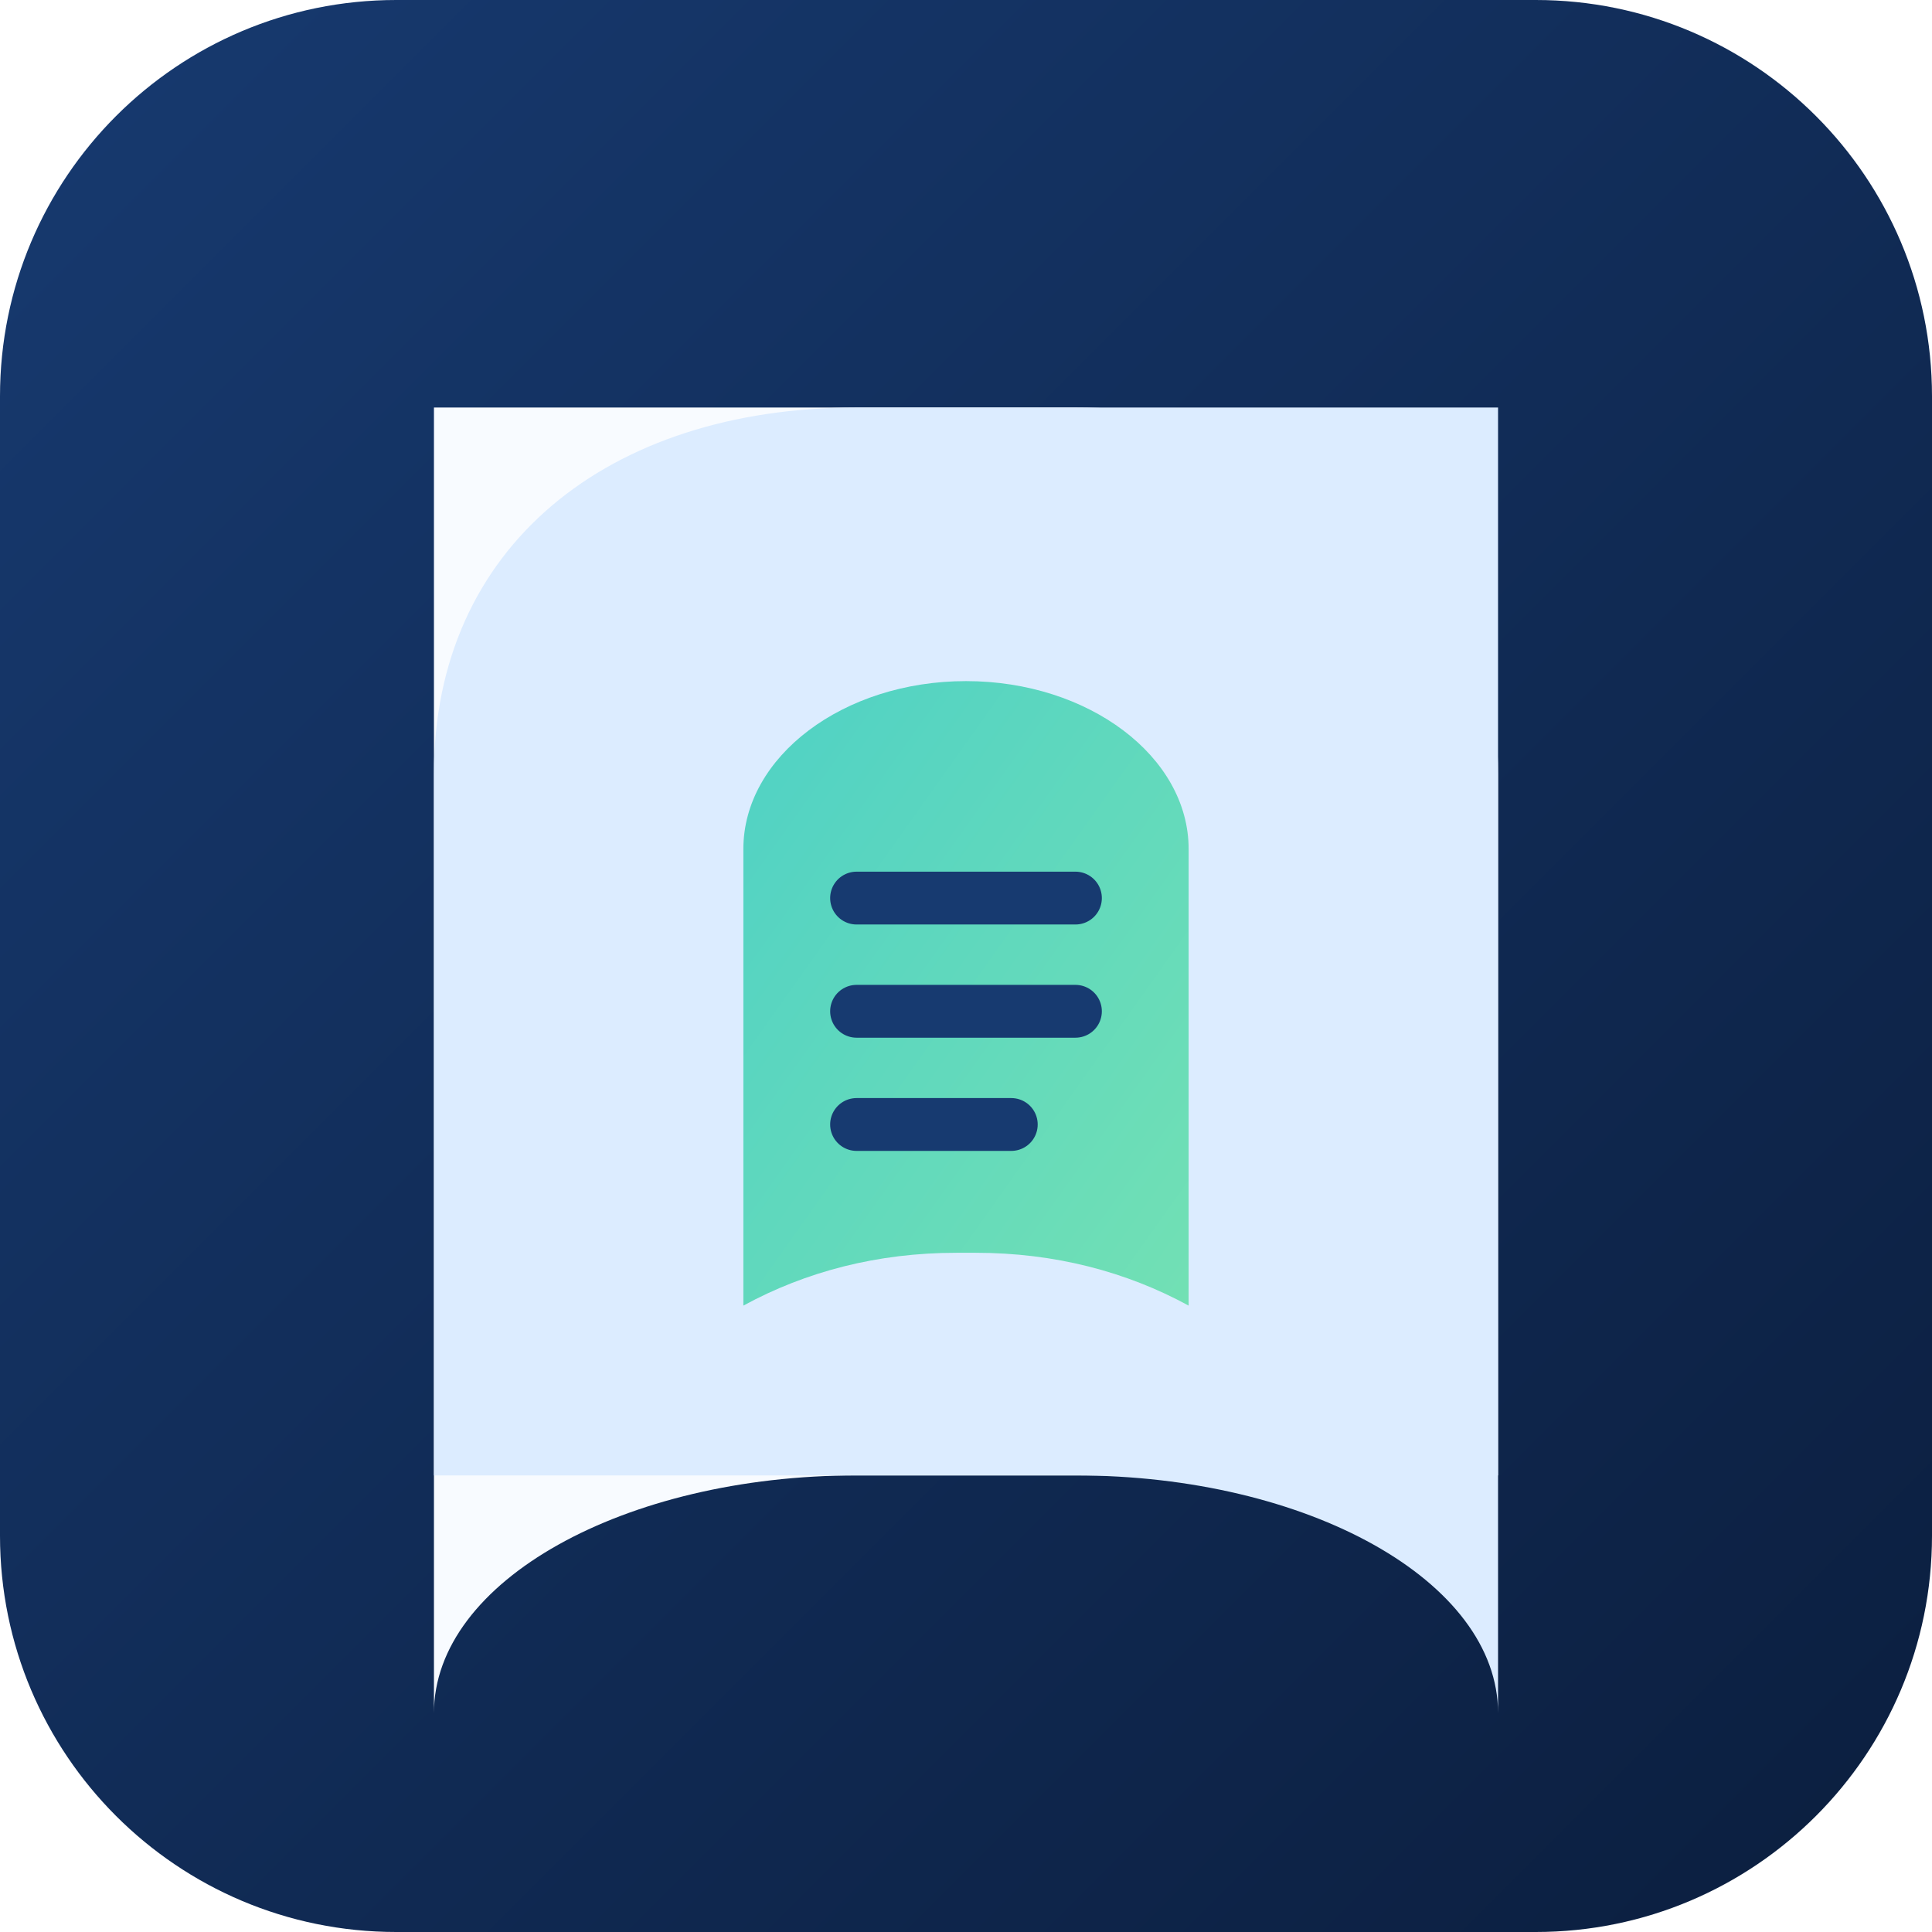
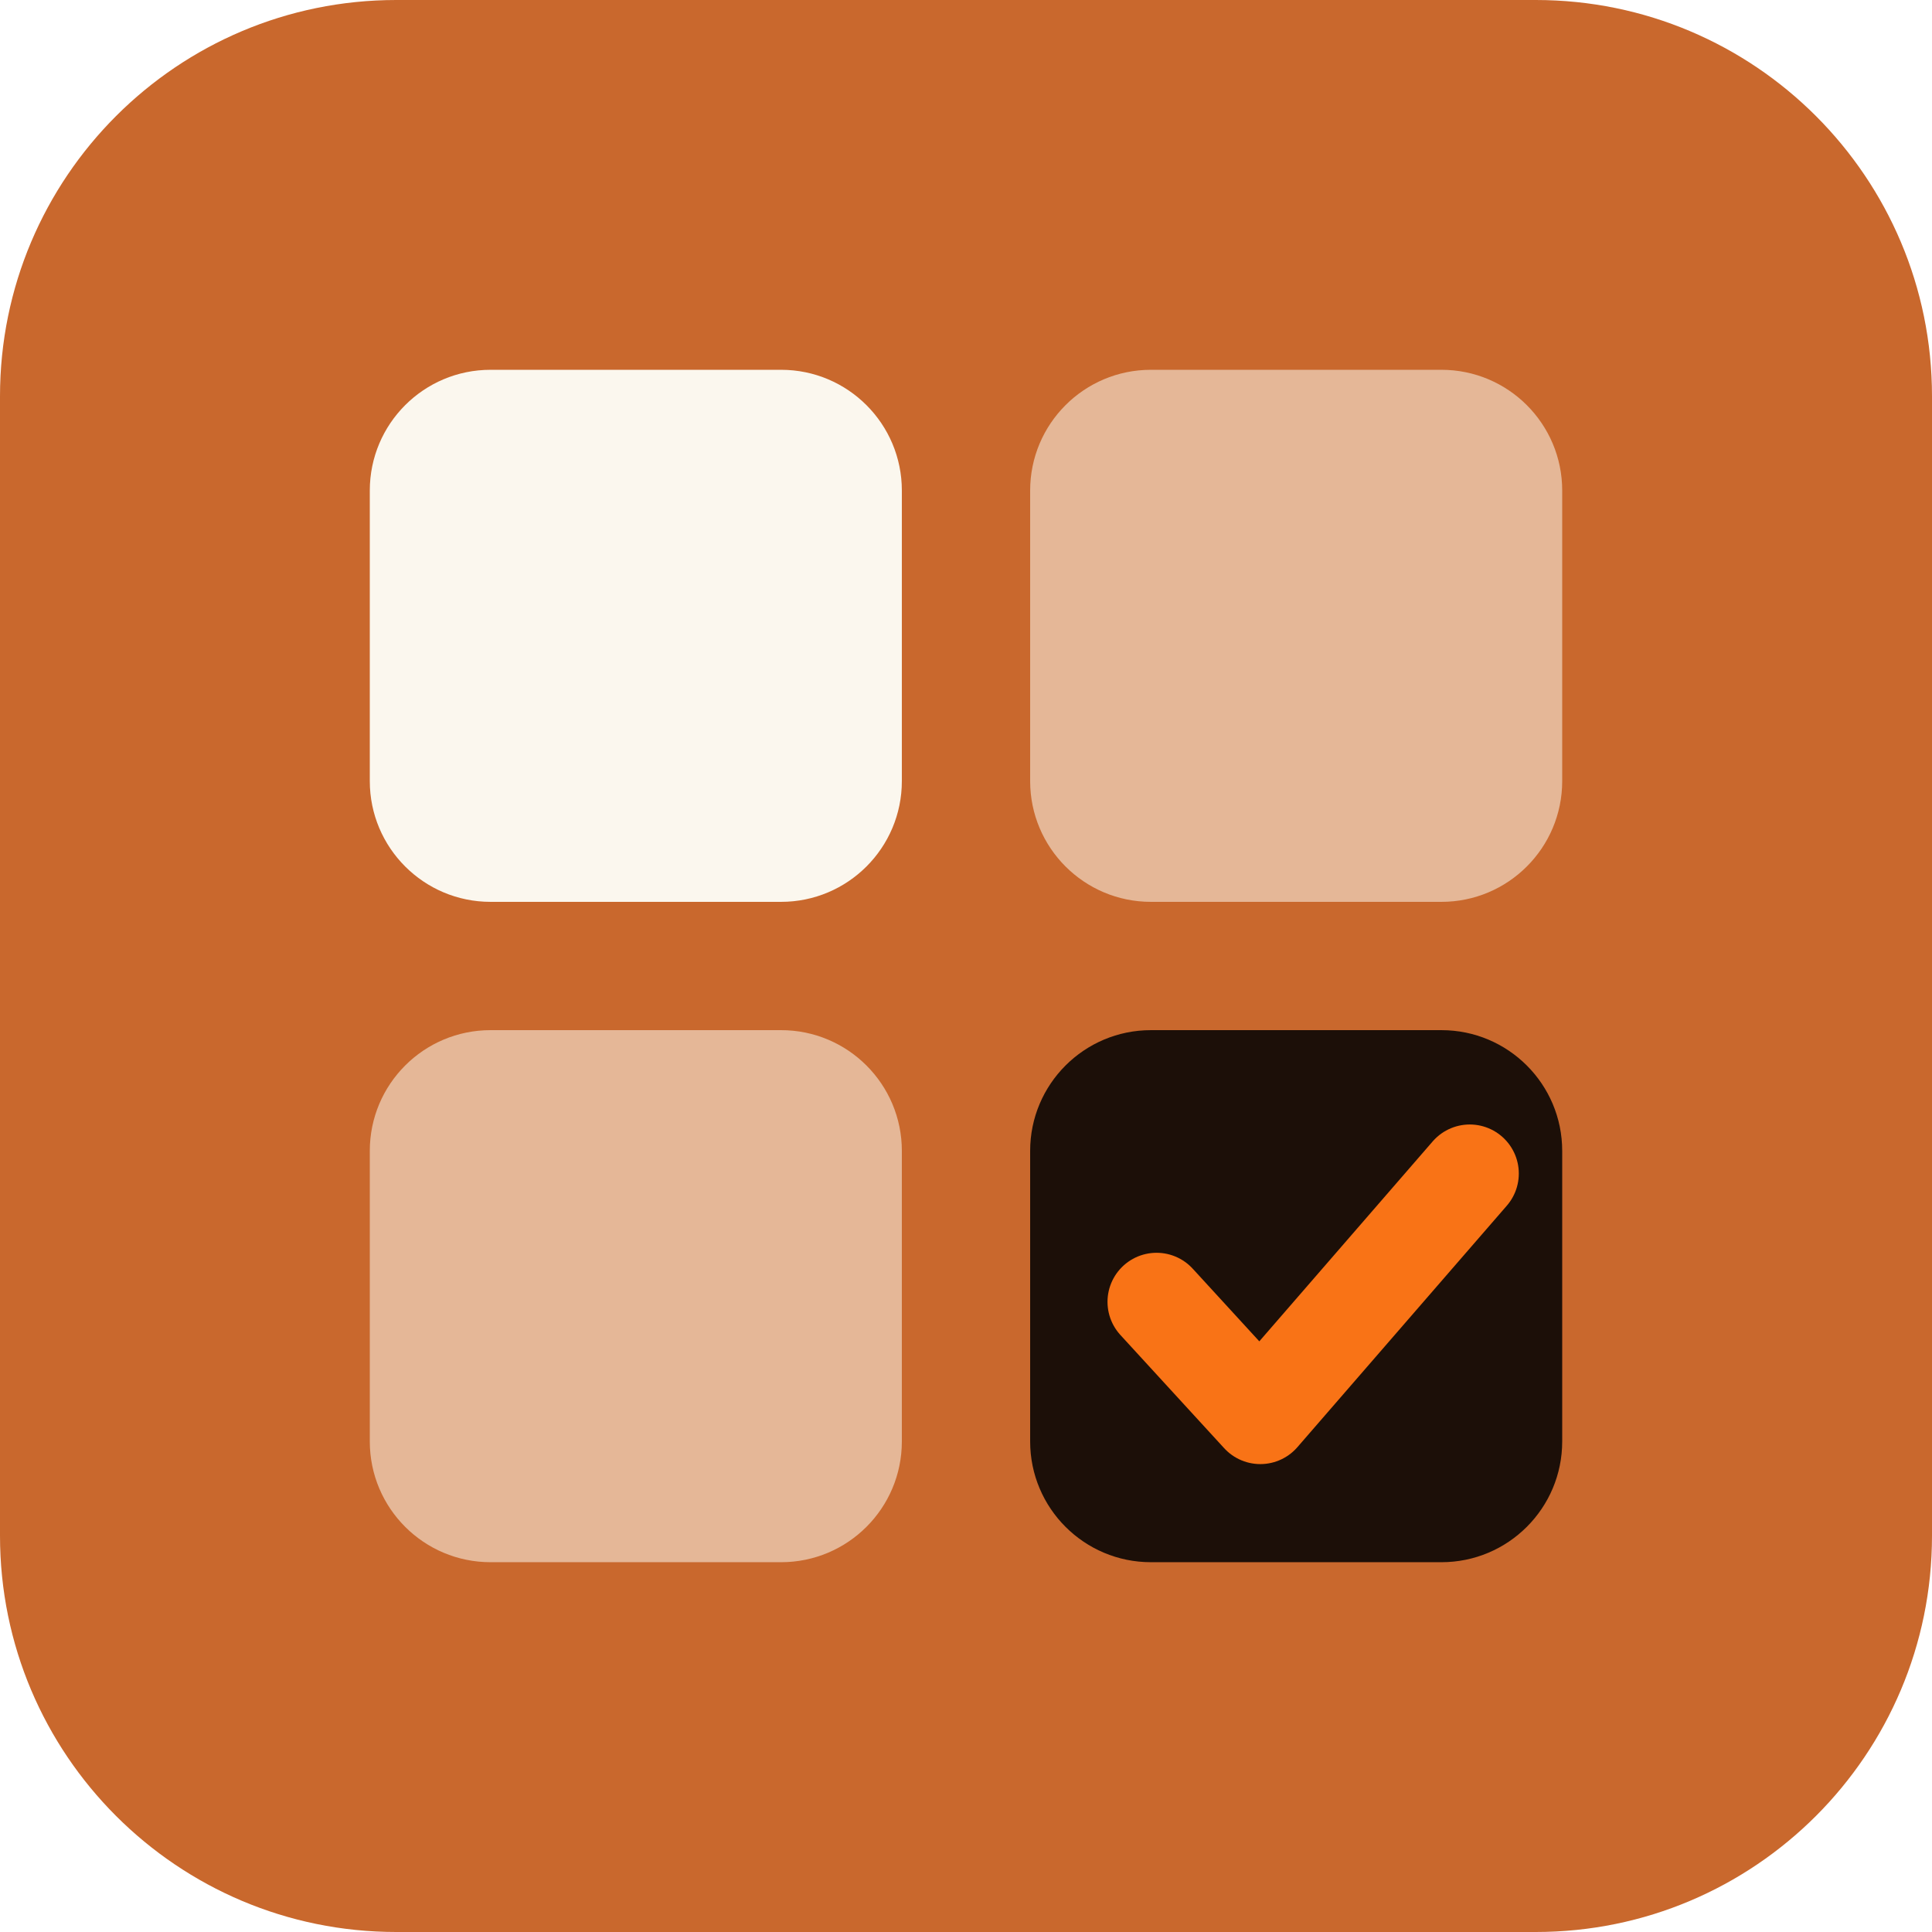
<svg xmlns="http://www.w3.org/2000/svg" viewBox="0 0 1024 1024" role="img" aria-labelledby="title">
-   <defs>
-     <linearGradient id="background" x1="0" y1="0" x2="1" y2="1">
-       <stop offset="0" stop-color="#173a70" />
-       <stop offset="1" stop-color="#0b1e3e" />
-     </linearGradient>
-     <linearGradient id="accent" x1="0" y1="0" x2="1" y2="1">
-       <stop offset="0" stop-color="#4fd1c5" />
-       <stop offset="1" stop-color="#72e0b4" />
-     </linearGradient>
-   </defs>
-   <rect width="1024" height="1024" rx="210" fill="url(#background)" />
-   <path d="M230 216h340c132 0 224 74 224 194v372H454c-123 0-224 56-224 126V216Z" fill="#f8fbff" />
-   <path d="M794 216H454c-132 0-224 74-224 194v372h340c123 0 224 56 224 126V216Z" fill="#dcecff" />
-   <path d="M512 361c-65 0-118 40-118 89v242c33-18 71-28 113-28h5V361Zm0 0c65 0 118 40 118 89v242c-33-18-71-28-113-28h-5V361Z" fill="url(#accent)" />
-   <path d="M454 476h116M454 536h116M454 596h82" fill="none" stroke="#173a70" stroke-linecap="round" stroke-width="28" />
+   <rect width="1024" height="1024" rx="210" fill="#C9682D" />
+   <rect x="196" y="196" width="282" height="282" rx="64" fill="#FBF7EE" />
+   <rect x="546" y="196" width="282" height="282" rx="64" fill="#FBF7EE" fill-opacity="0.55" />
+   <rect x="196" y="546" width="282" height="282" rx="64" fill="#FBF7EE" fill-opacity="0.55" />
+   <rect x="546" y="546" width="282" height="282" rx="64" fill="#1C0F08" />
+   <path d="M613 690l55 60 111-128" fill="none" stroke="#F97316" stroke-width="52" stroke-linecap="round" stroke-linejoin="round" />
</svg>
